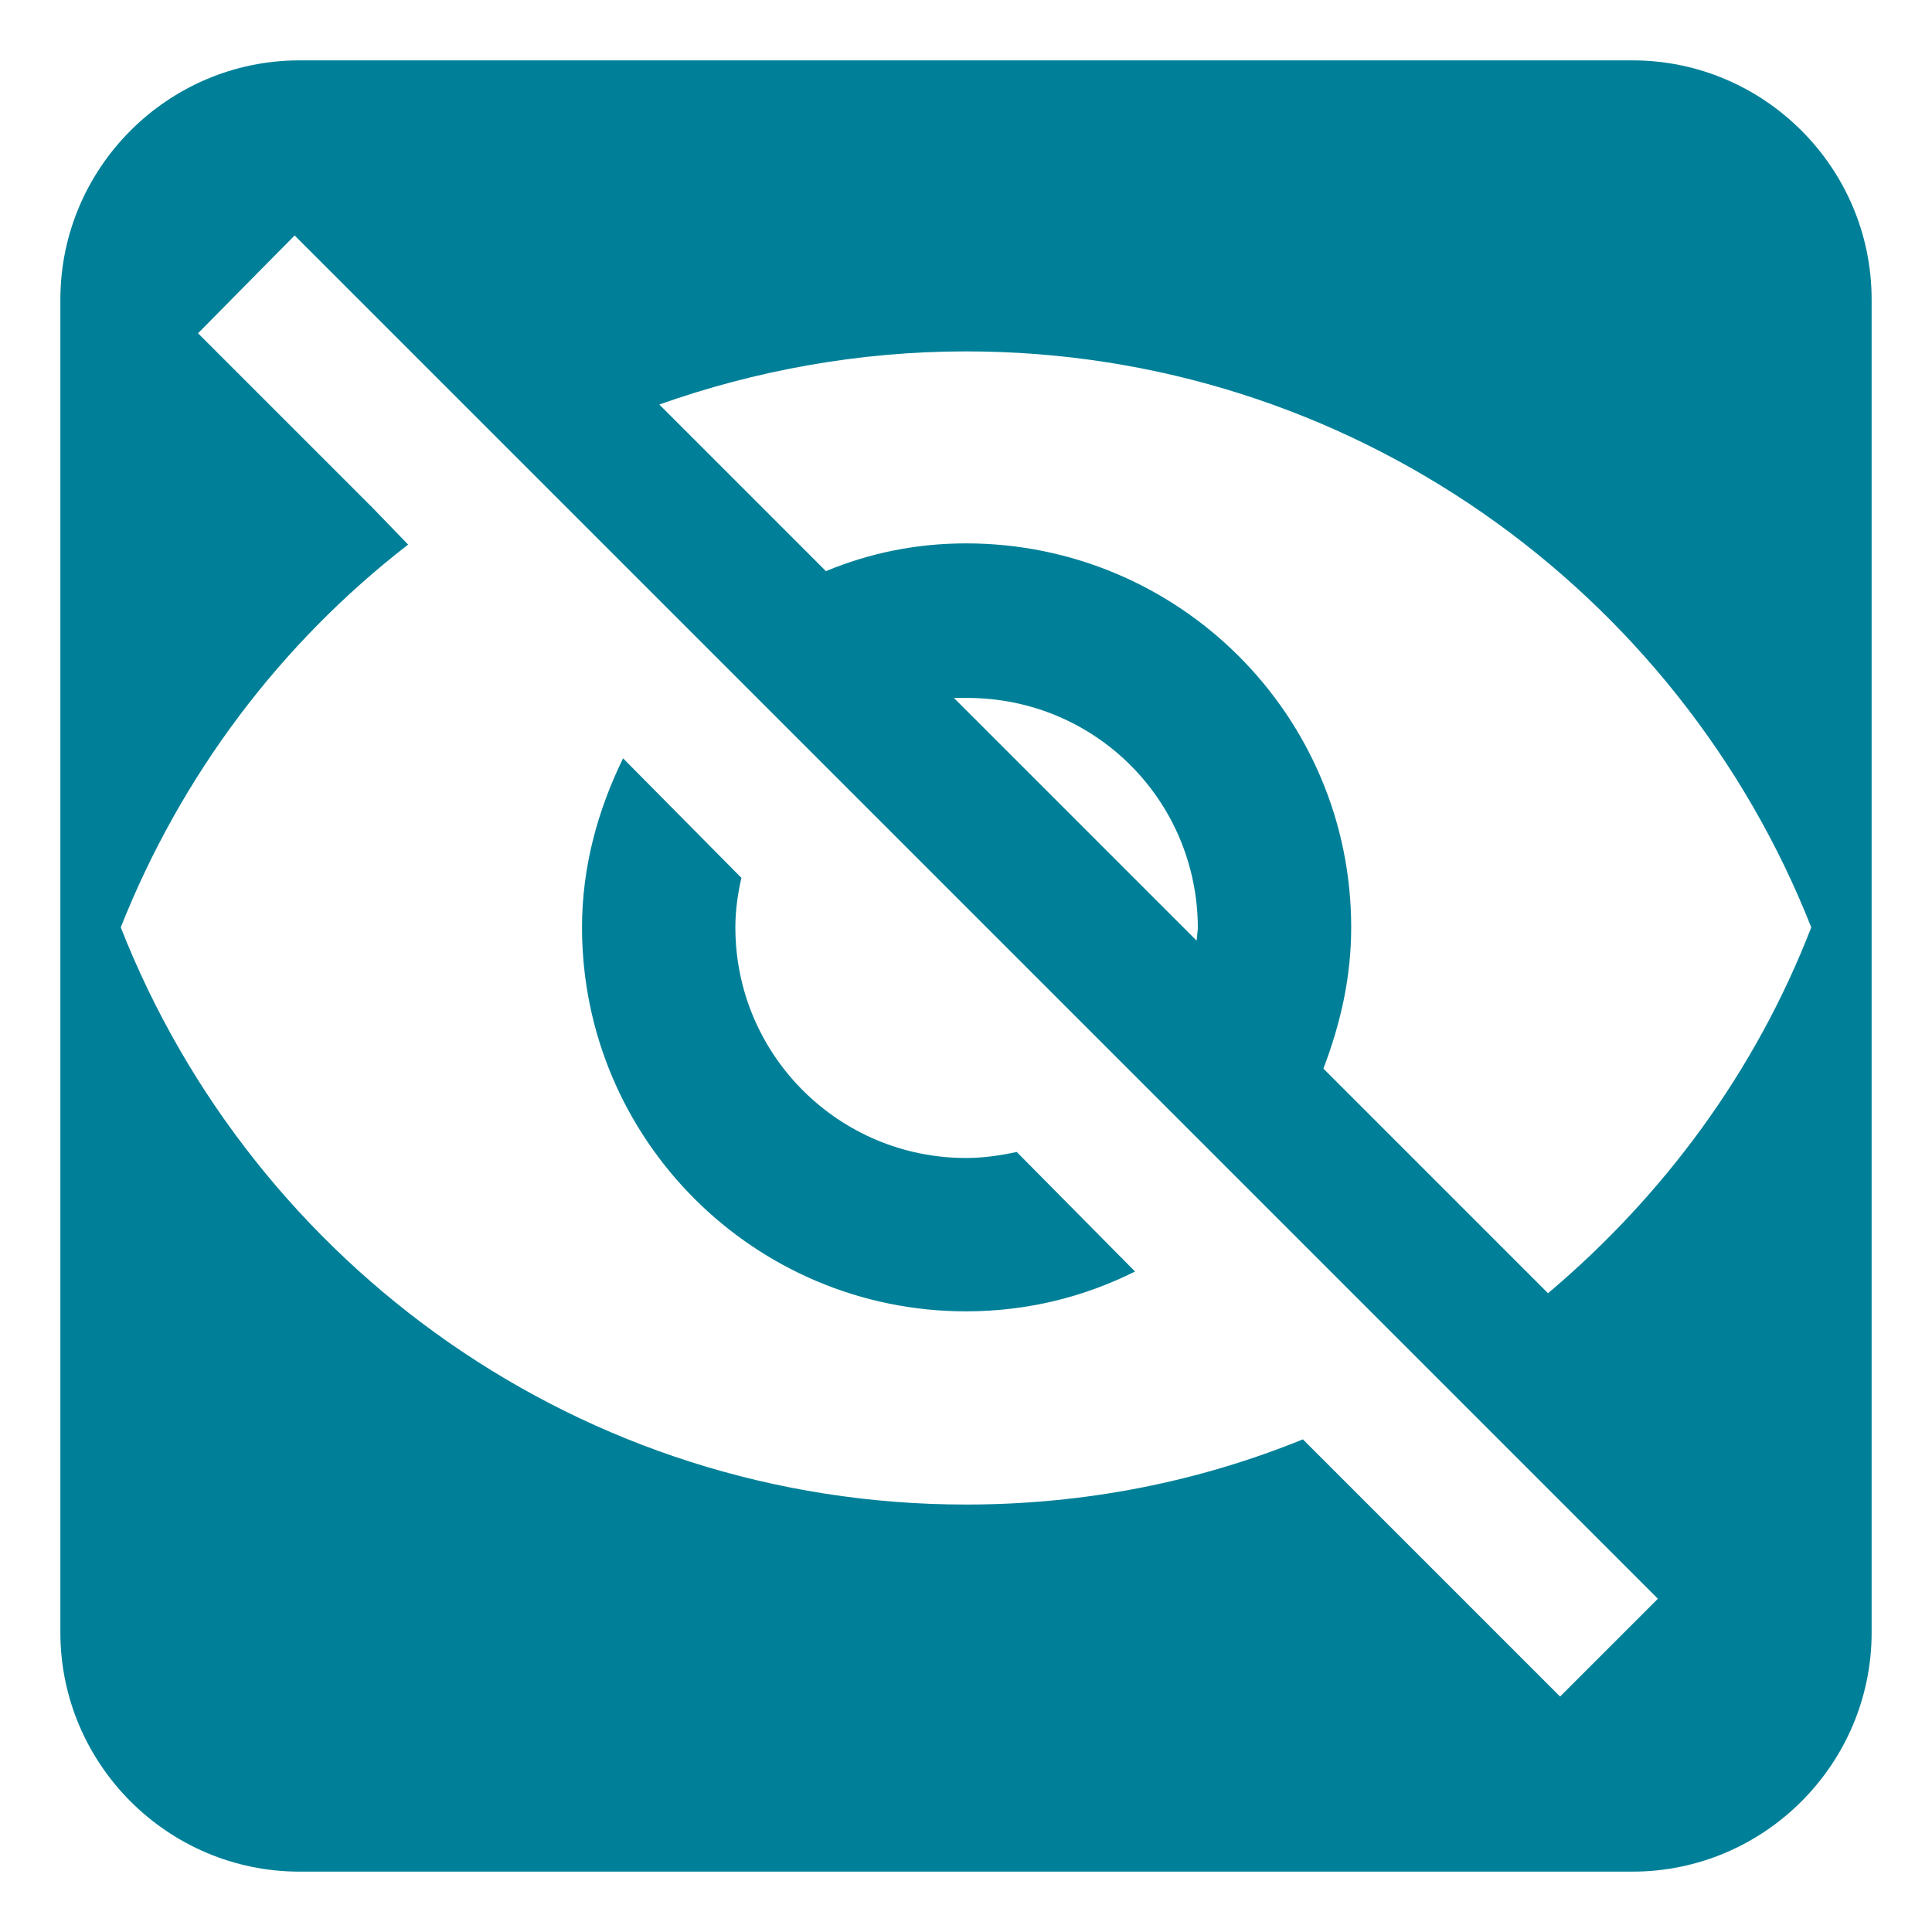
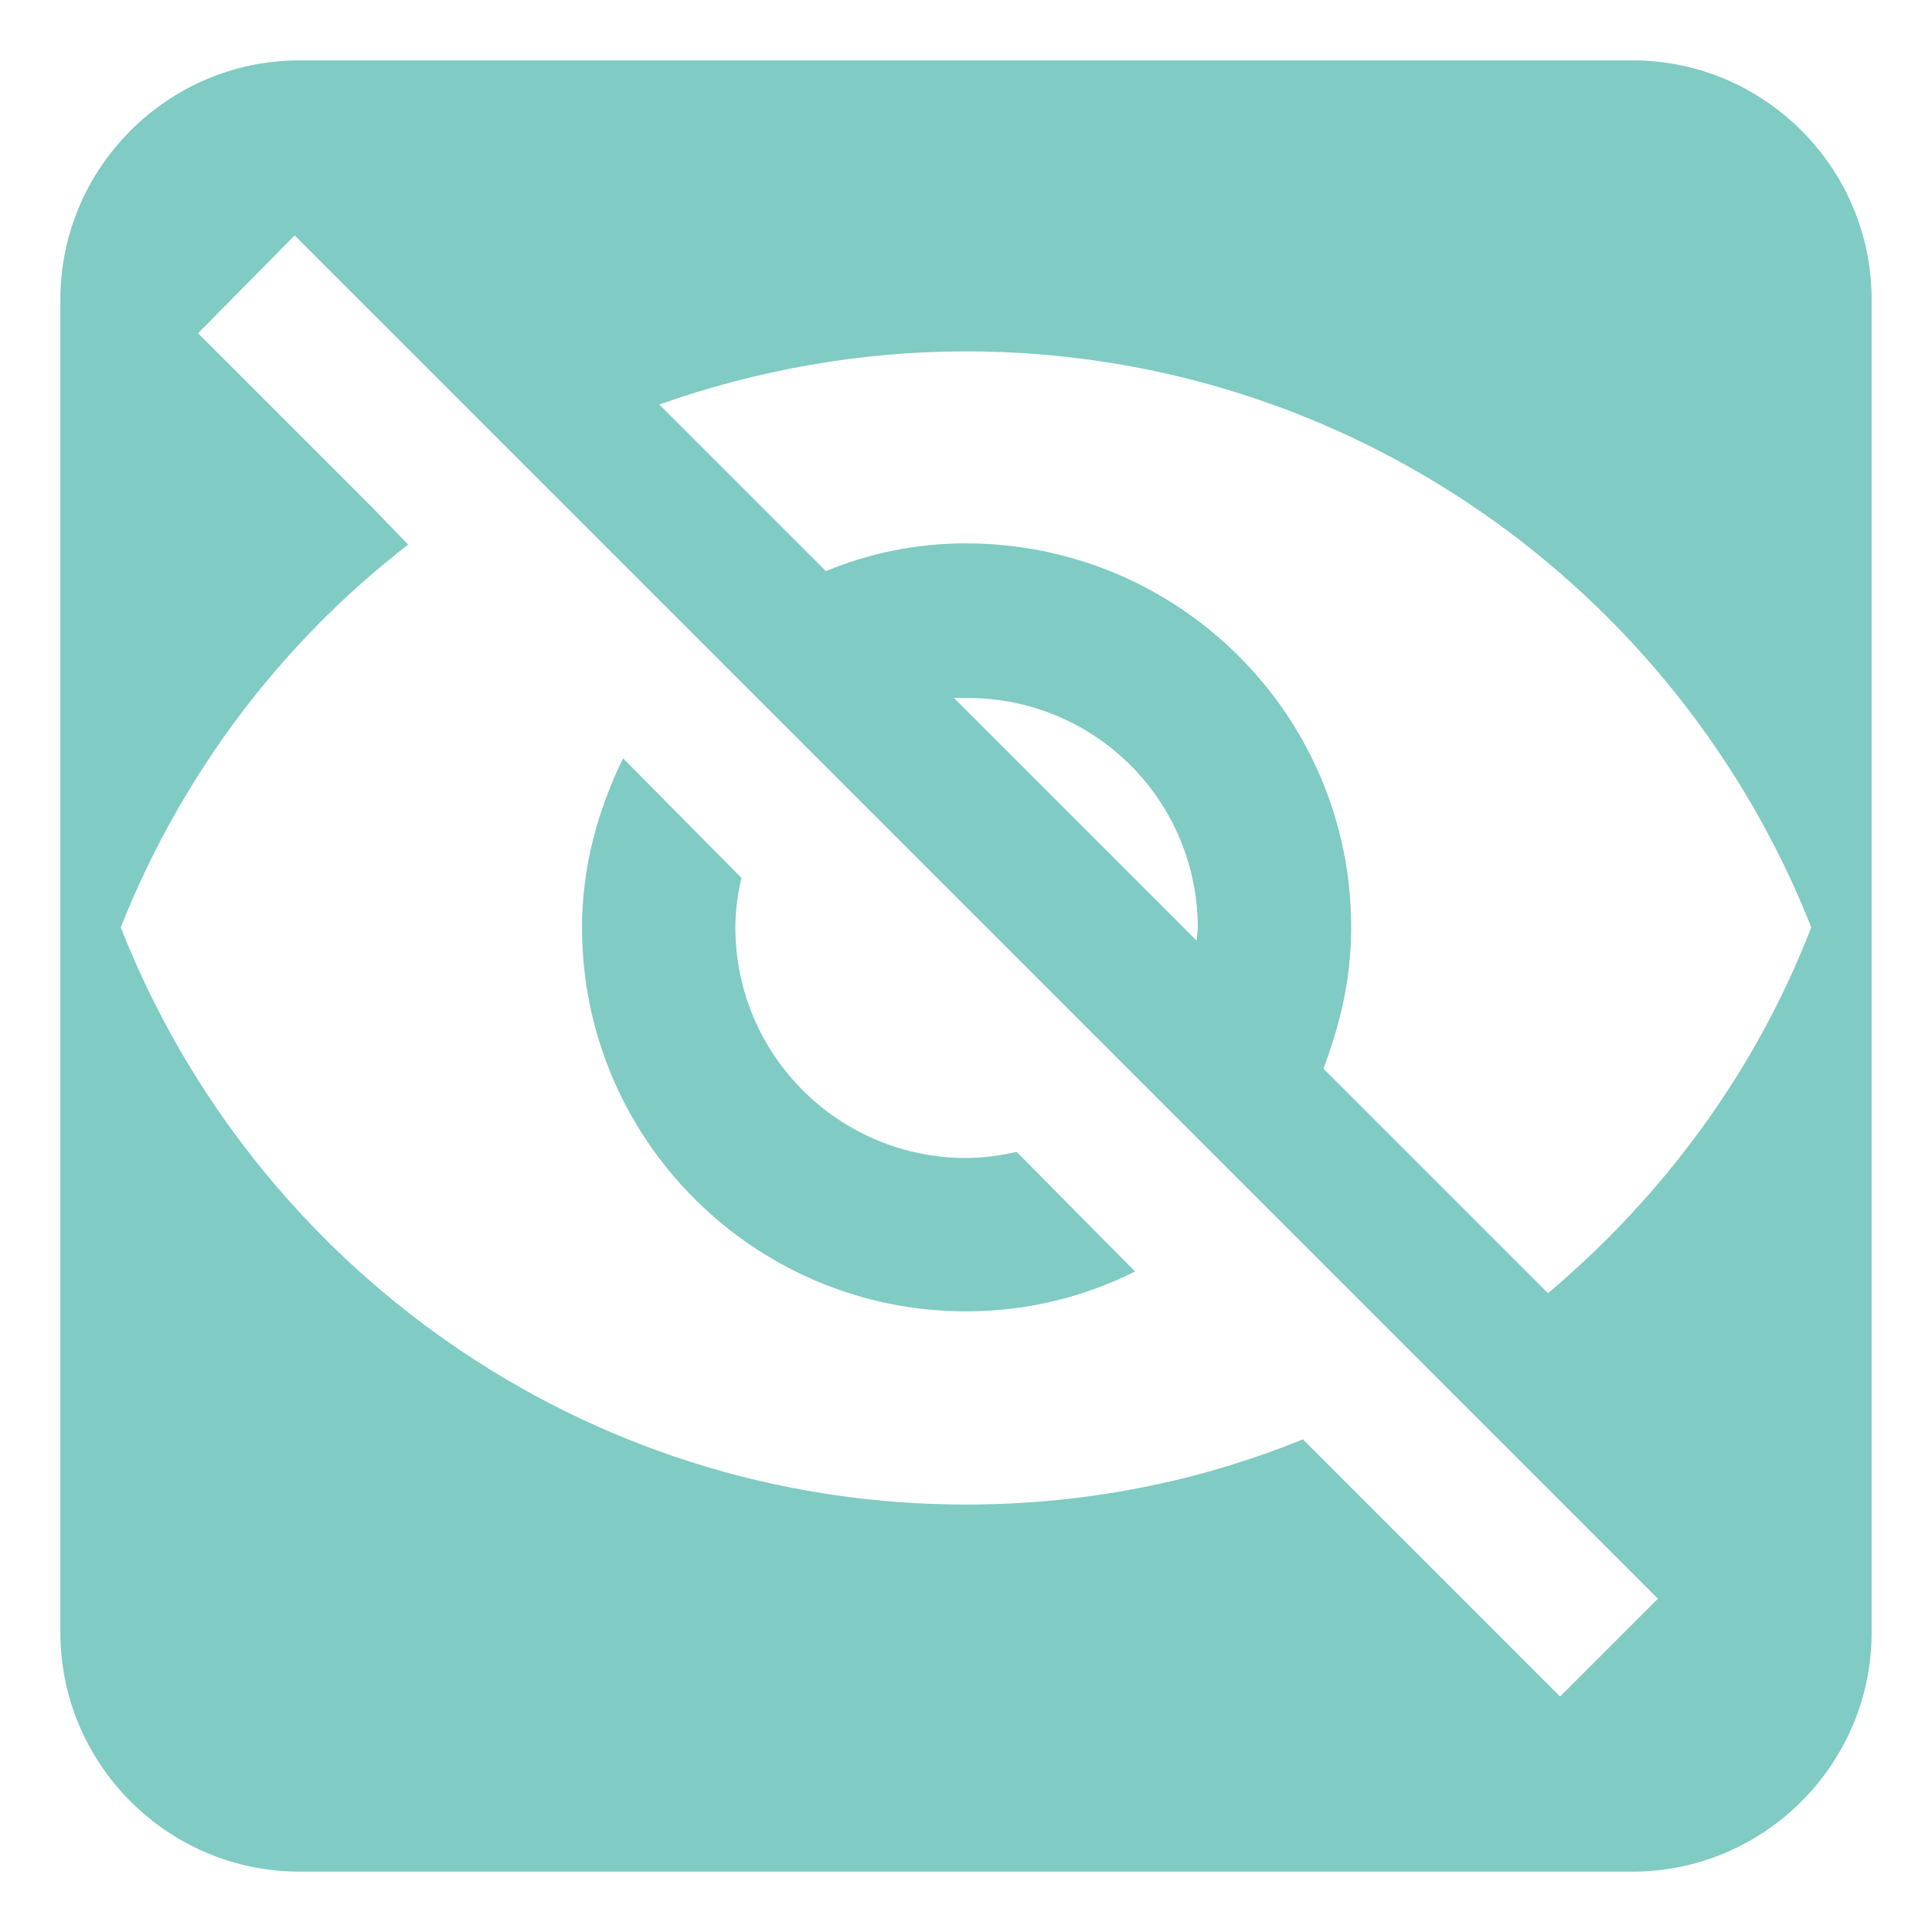
<svg xmlns="http://www.w3.org/2000/svg" version="1.1" id="Layer_1" x="0px" y="0px" width="16px" height="16px" viewBox="0 0 16 16" enable-background="new 0 0 16 16" xml:space="preserve">
-   <path fill="#008098" d="M4.82,7.68c0-0.5,0.13-0.97,0.34-1.4l0.98,0.99C6.11,7.4,6.09,7.54,6.09,7.68c0,1.06,0.86,1.91,1.91,1.91  c0.14,0,0.28-0.02,0.42-0.05l0.98,0.99c-0.42,0.21-0.89,0.33-1.4,0.33C6.25,10.86,4.82,9.44,4.82,7.68z" />
-   <path fill="#008098" d="M13.52,0.5H2.48C1.39,0.5,0.5,1.39,0.5,2.48v11.04c0,1.09,0.89,1.98,1.98,1.98h11.04  c1.09,0,1.98-0.89,1.98-1.98V2.48C15.5,1.39,14.61,0.5,13.52,0.5z M12.92,14.05l-2.13-2.13c-0.86,0.35-1.8,0.54-2.79,0.54  c-3.18,0-5.9-1.98-7-4.78c0.5-1.26,1.32-2.35,2.38-3.17l-0.29-0.3L1.64,2.76l0.8-0.81l11.29,11.29L12.92,14.05z M7.9,5.78h0.11  c1.06,0,1.91,0.85,1.91,1.91l-0.01,0.1L7.9,5.78z M12.82,10.71l-1.86-1.86c0.14-0.37,0.23-0.75,0.23-1.17C11.19,5.92,9.76,4.5,8,4.5  c-0.41,0-0.8,0.08-1.16,0.23L5.46,3.35C6.25,3.07,7.11,2.91,8,2.91c3.18,0,5.9,1.98,7,4.77C14.54,8.87,13.78,9.9,12.82,10.71z" />
+   <path fill="#80CBC4" d="M4.82,7.68c0-0.5,0.13-0.97,0.34-1.4l0.98,0.99C6.11,7.4,6.09,7.54,6.09,7.68c0,1.06,0.86,1.91,1.91,1.91  c0.14,0,0.28-0.02,0.42-0.05l0.98,0.99c-0.42,0.21-0.89,0.33-1.4,0.33C6.25,10.86,4.82,9.44,4.82,7.68z" />
+   <path fill="#80CBC4" d="M13.52,0.5H2.48C1.39,0.5,0.5,1.39,0.5,2.48v11.04c0,1.09,0.89,1.98,1.98,1.98h11.04  c1.09,0,1.98-0.89,1.98-1.98V2.48C15.5,1.39,14.61,0.5,13.52,0.5z M12.92,14.05l-2.13-2.13c-0.86,0.35-1.8,0.54-2.79,0.54  c-3.18,0-5.9-1.98-7-4.78c0.5-1.26,1.32-2.35,2.38-3.17l-0.29-0.3L1.64,2.76l0.8-0.81l11.29,11.29L12.92,14.05z M7.9,5.78h0.11  c1.06,0,1.91,0.85,1.91,1.91l-0.01,0.1L7.9,5.78z M12.82,10.71l-1.86-1.86c0.14-0.37,0.23-0.75,0.23-1.17C11.19,5.92,9.76,4.5,8,4.5  c-0.41,0-0.8,0.08-1.16,0.23L5.46,3.35C6.25,3.07,7.11,2.91,8,2.91c3.18,0,5.9,1.98,7,4.77C14.54,8.87,13.78,9.9,12.82,10.71z" />
</svg>
